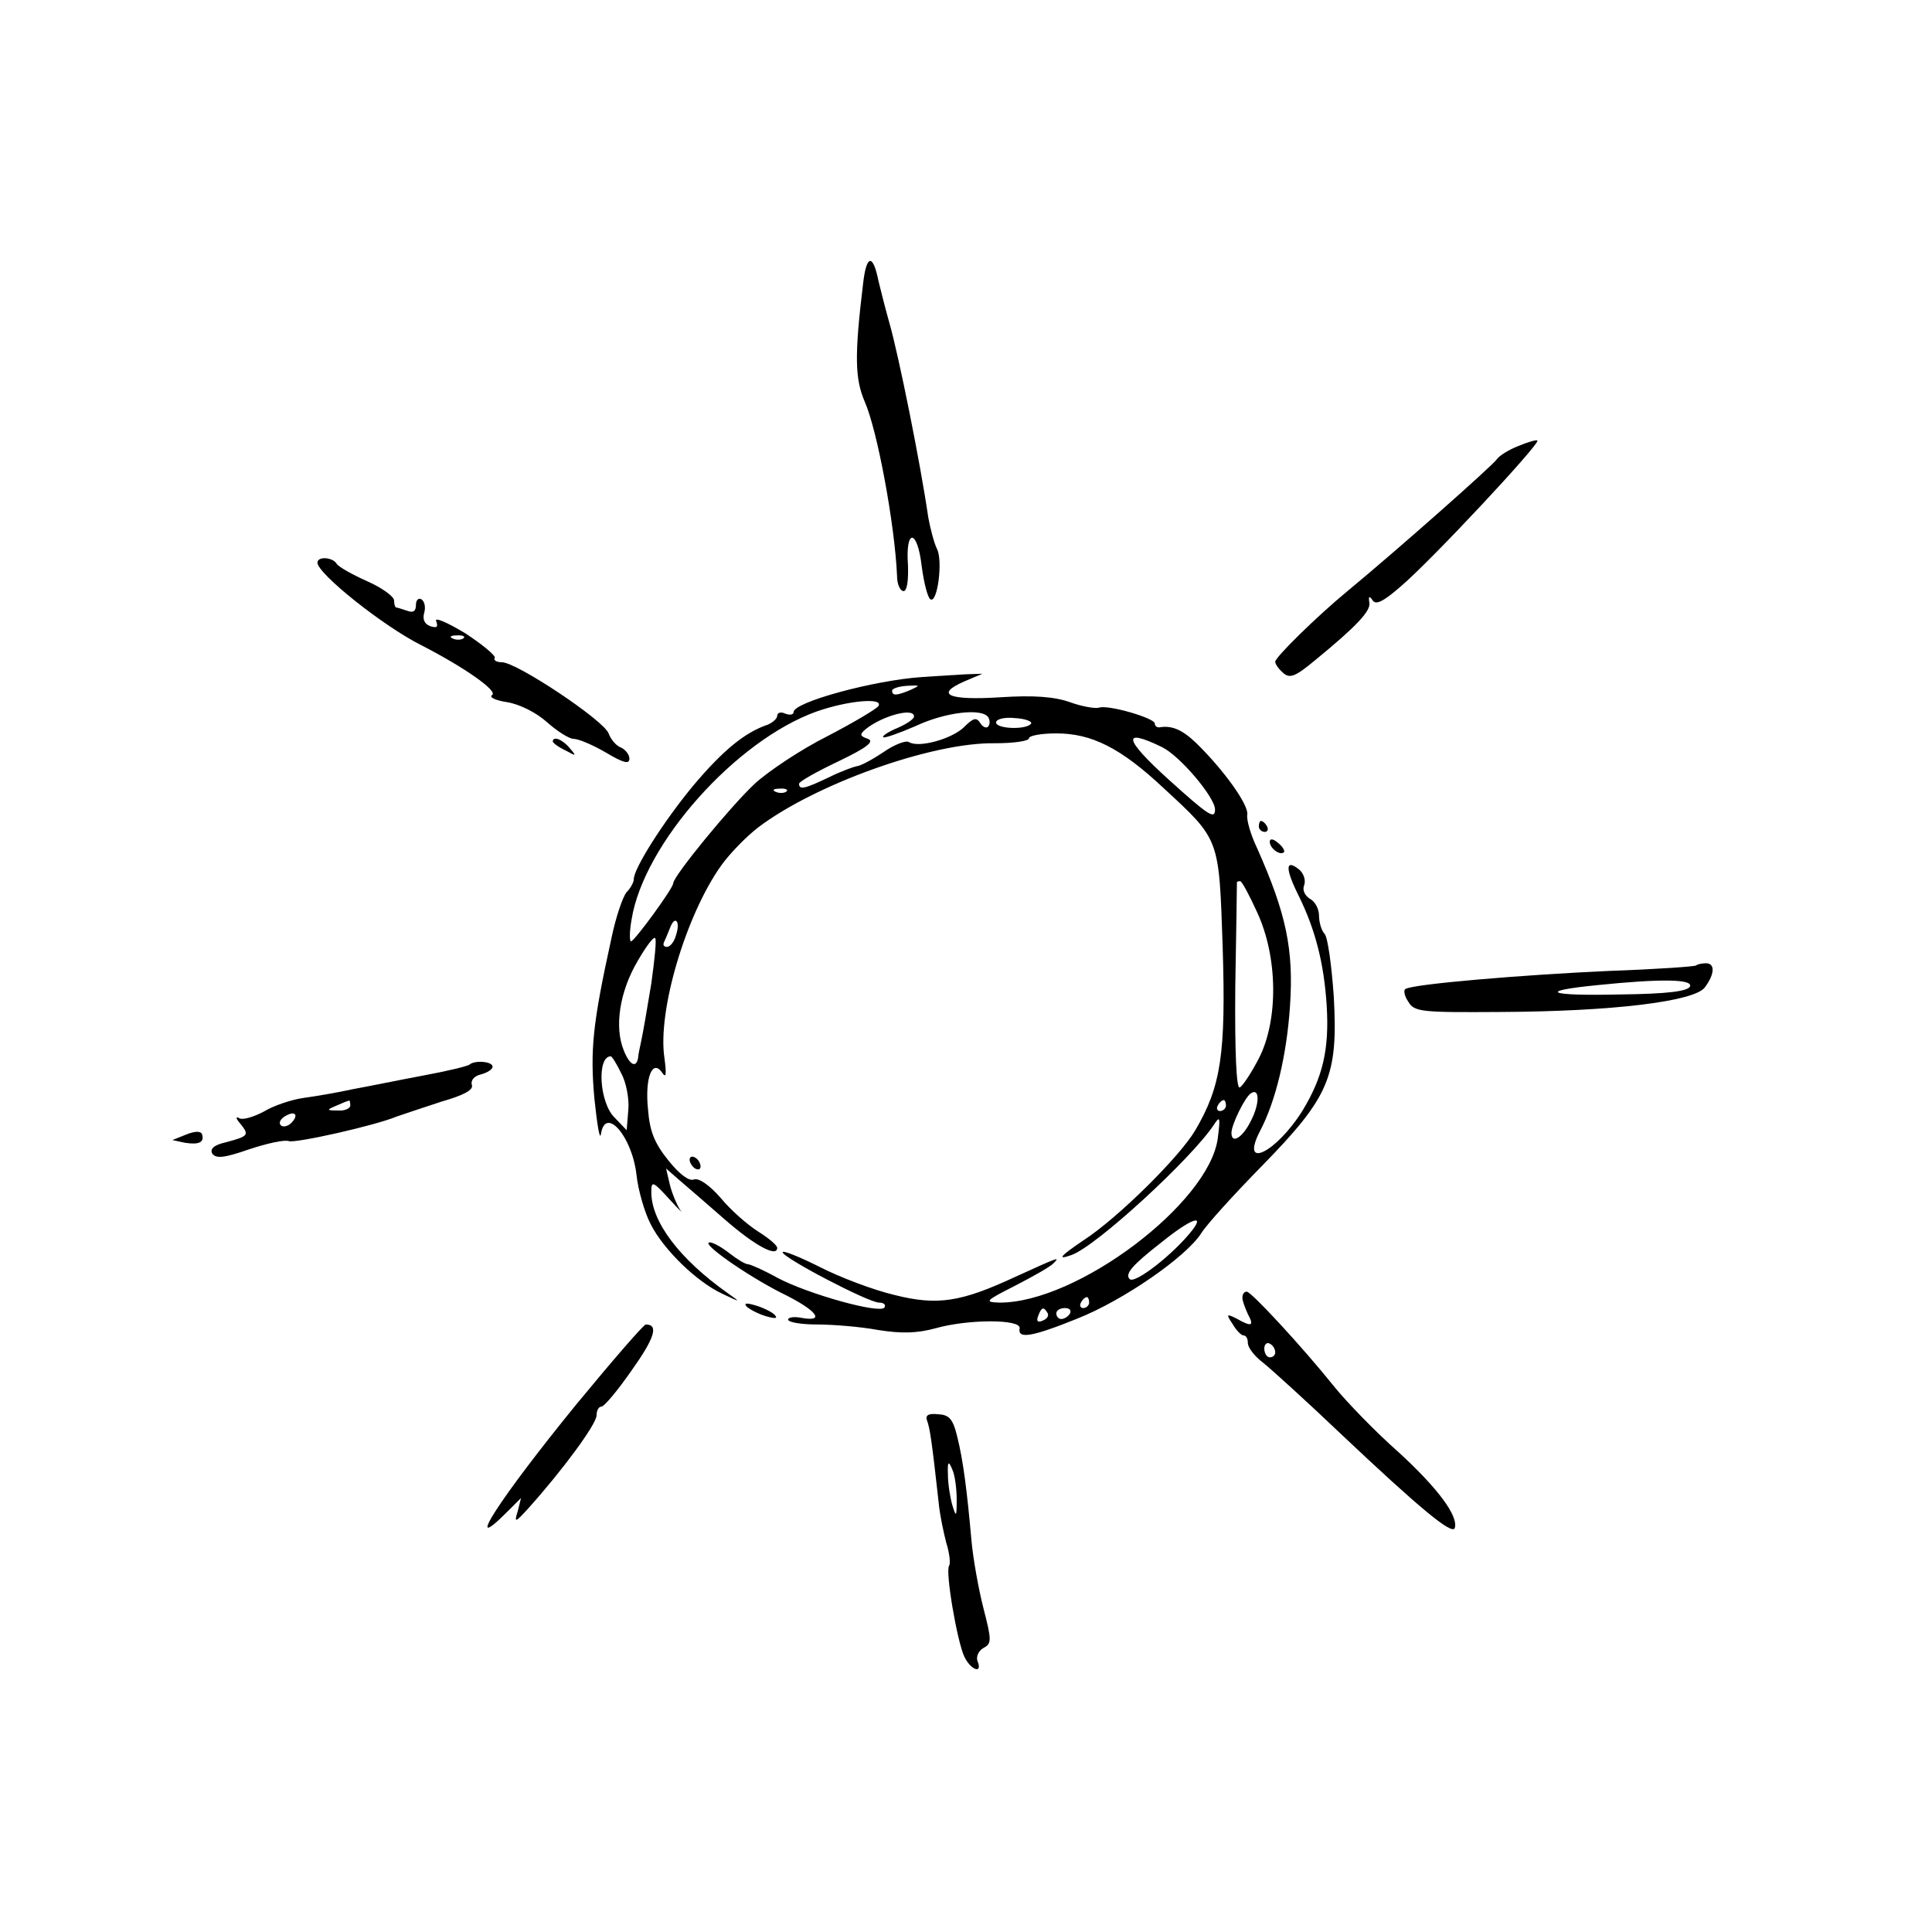
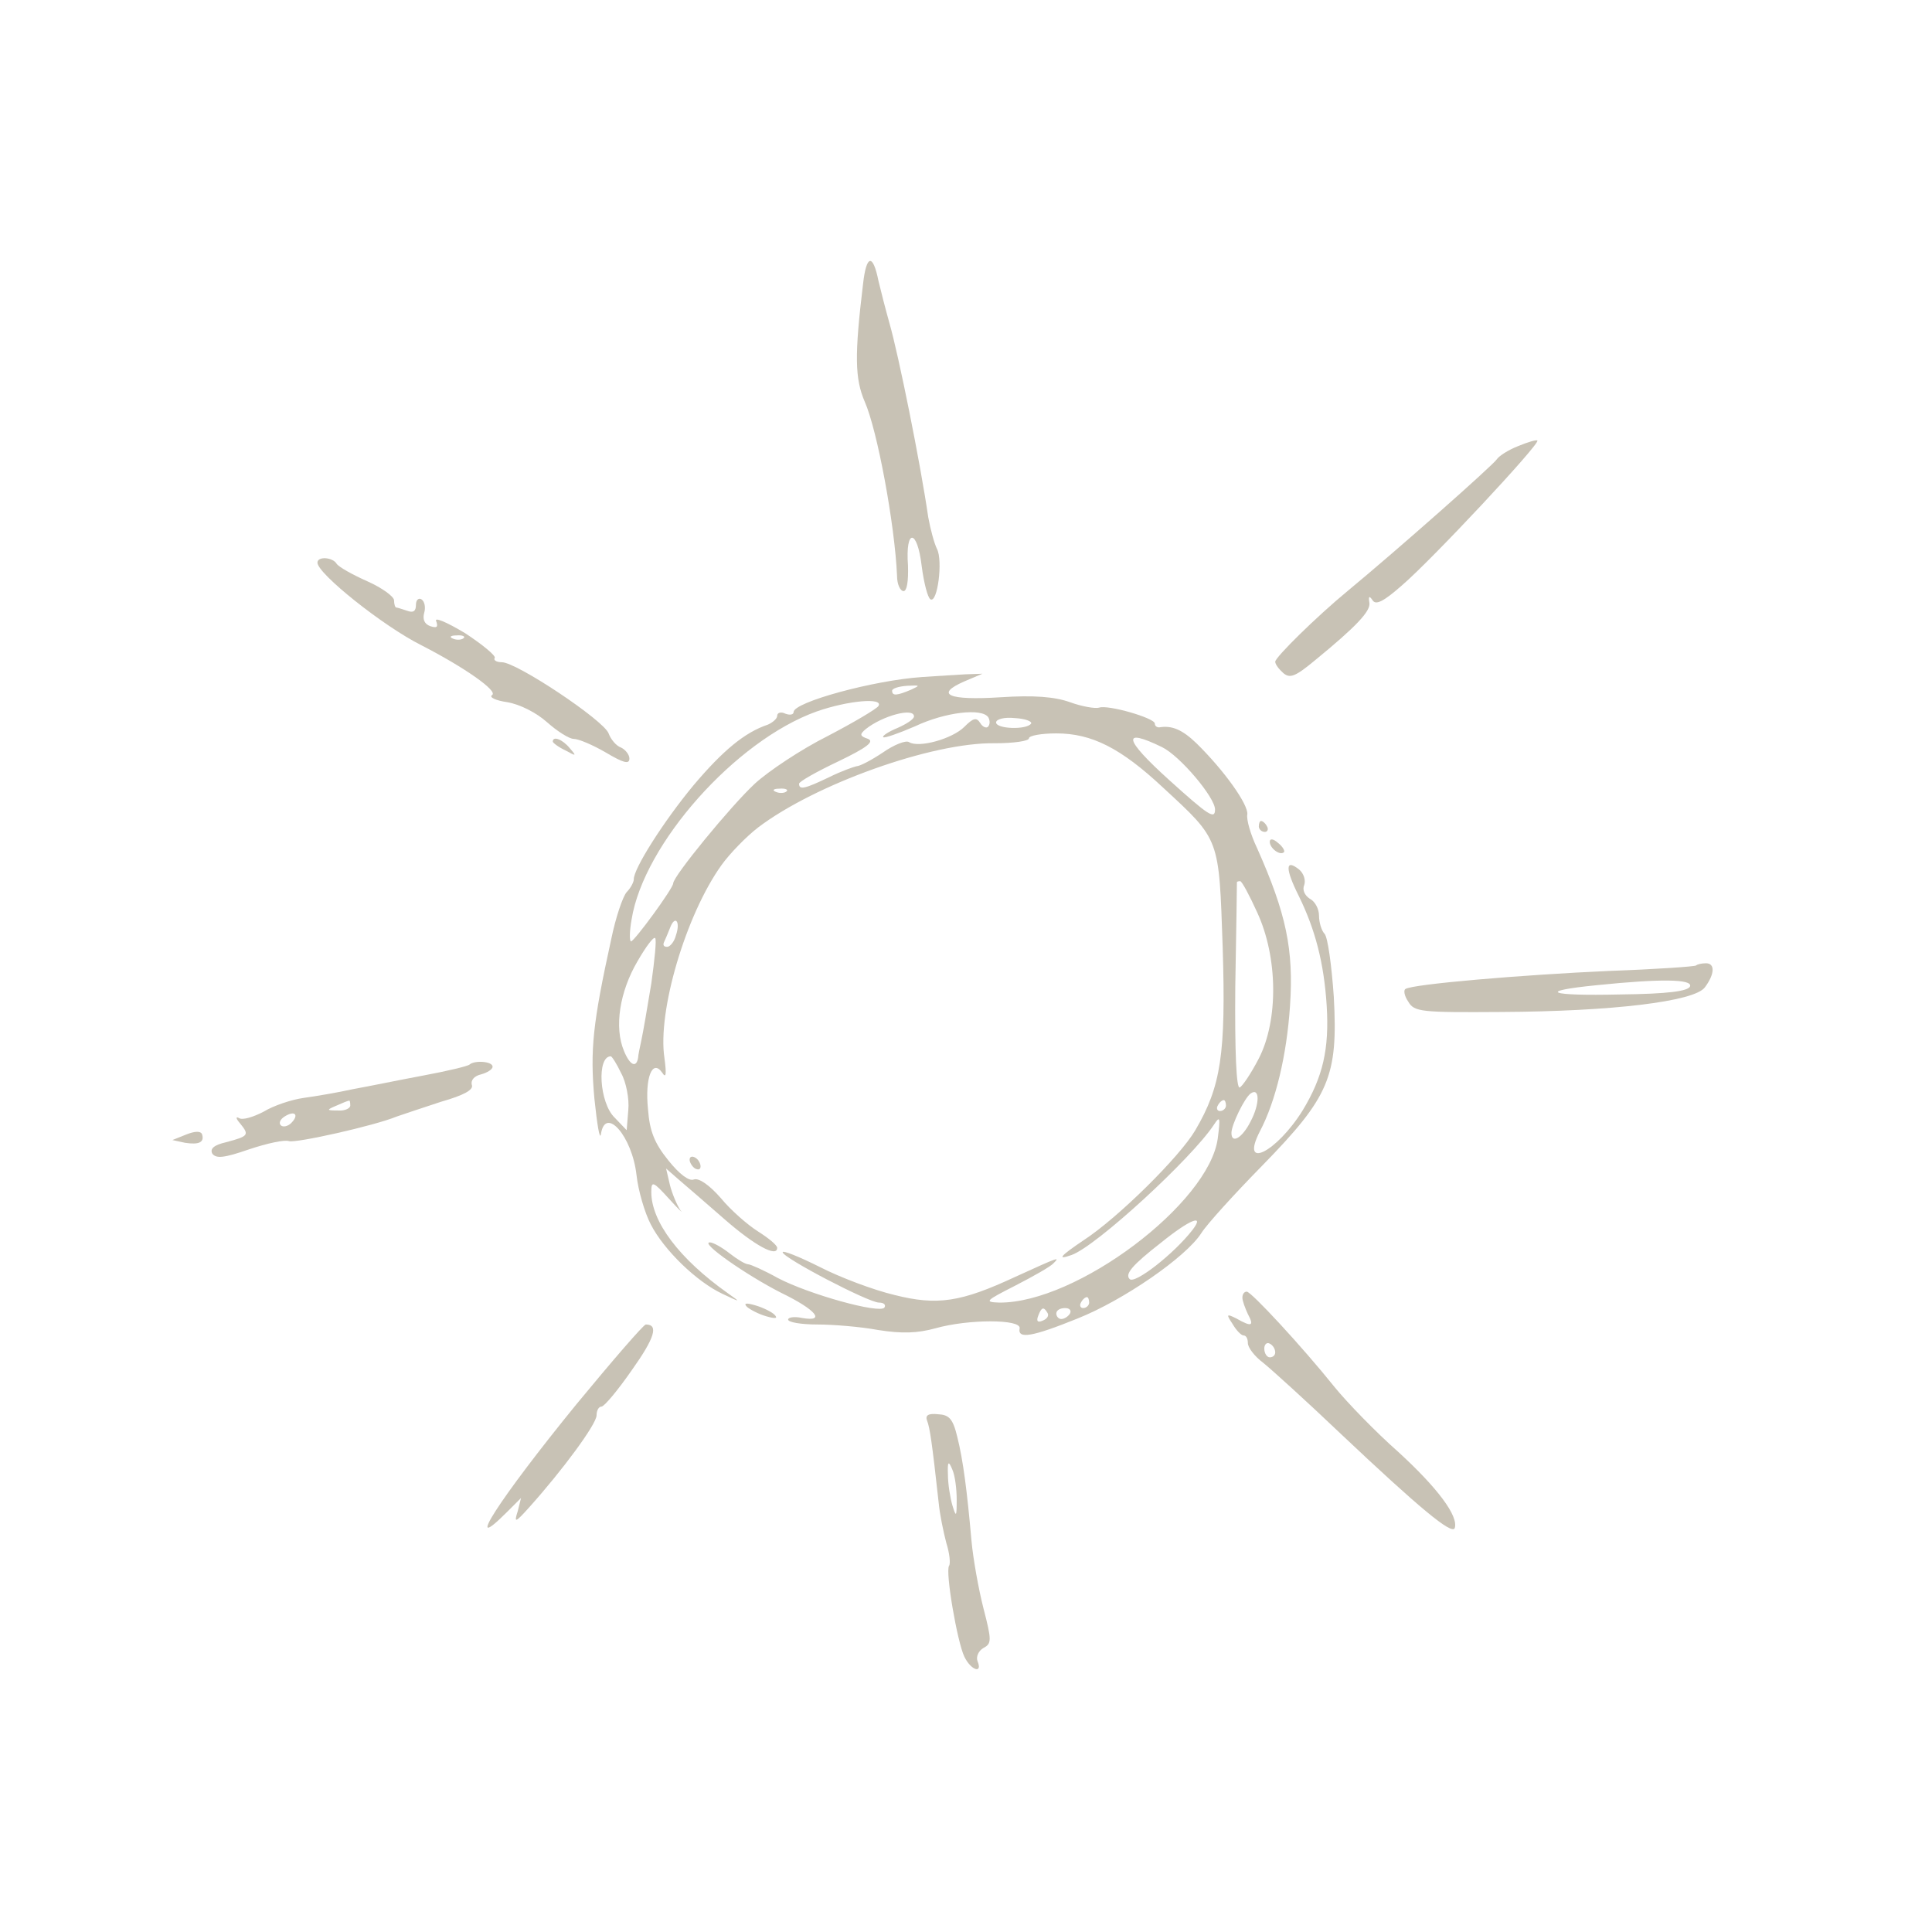
<svg xmlns="http://www.w3.org/2000/svg" version="1.0" width="353pt" height="353pt" viewBox="0 0 353 353" preserveAspectRatio="xMidYMid meet">
-   <g transform="translate(0,353) scale(0.1,-0.1)" fill="#000000" stroke="none">
+   <g transform="translate(0,353) scale(0.1,-0.1)" fill=" #c8c2b5" stroke="none">
    <path d="M1577 3012 c-16 -132 -15 -174 3 -216 23 -52 55 -225 59 -318 0 -16 6 -28 12 -28 6 0 9 18 8 47 -5 68 17 67 25 -1 4 -31 11 -58 16 -61 13 -8 23 71 12 92 -5 10 -12 36 -16 58 -14 97 -54 296 -71 355 -7 25 -16 60 -20 77 -10 50 -22 48 -28 -5z" />
    <path d="M2774 2715 c-18 -7 -35 -18 -39 -24 -6 -10 -181 -165 -273 -241 -57 -47 -132 -121 -132 -129 0 -5 7 -14 15 -21 12 -10 22 -6 57 23 77 63 103 91 100 106 -2 12 0 13 6 4 6 -9 20 -2 53 27 55 47 253 259 248 265 -2 2 -18 -3 -35 -10z" />
    <path d="M580 2502 c0 -20 120 -116 190 -151 78 -40 141 -84 129 -91 -6 -4 7 -10 28 -13 23 -4 53 -19 73 -37 18 -16 40 -30 48 -30 9 0 35 -11 59 -25 32 -19 43 -22 43 -11 0 7 -7 16 -15 20 -9 3 -19 15 -23 26 -9 24 -168 130 -195 130 -10 0 -16 4 -13 8 2 4 -22 24 -54 45 -35 21 -57 30 -53 22 4 -11 1 -13 -11 -9 -11 4 -14 13 -11 24 3 10 1 21 -5 25 -5 3 -10 -1 -10 -10 0 -12 -5 -15 -16 -11 -9 3 -18 6 -20 6 -2 0 -4 6 -4 13 0 7 -22 23 -49 35 -27 12 -52 26 -56 32 -7 12 -35 14 -35 2z m267 -138 c-3 -3 -12 -4 -19 -1 -8 3 -5 6 6 6 11 1 17 -2 13 -5z" />
    <path d="M1685 2293 c-89 -6 -235 -46 -235 -64 0 -5 -7 -6 -15 -3 -8 4 -15 2 -15 -4 0 -5 -8 -12 -17 -16 -42 -14 -82 -47 -136 -111 -54 -65 -110 -153 -109 -172 0 -4 -5 -15 -13 -23 -7 -8 -20 -46 -28 -85 -34 -155 -39 -203 -31 -292 5 -48 10 -78 12 -65 8 52 57 -4 65 -75 3 -28 15 -69 26 -90 24 -47 84 -105 131 -127 34 -16 34 -16 10 1 -89 63 -140 131 -140 185 0 21 3 20 33 -13 17 -19 27 -28 20 -20 -6 9 -15 30 -19 46 l-7 30 24 -21 c13 -11 50 -43 82 -71 56 -49 97 -71 97 -53 0 5 -16 18 -35 30 -19 12 -50 39 -68 61 -21 24 -40 37 -49 34 -9 -4 -27 10 -47 35 -25 31 -34 53 -37 93 -6 58 8 93 26 67 7 -11 8 -3 4 27 -13 85 39 261 104 352 15 21 45 52 67 69 104 79 318 156 433 154 34 0 62 4 62 9 0 5 23 9 50 9 65 0 118 -27 195 -99 105 -97 102 -91 109 -292 6 -195 -3 -254 -50 -334 -28 -48 -141 -160 -204 -201 -43 -29 -50 -37 -22 -27 45 16 219 176 260 238 11 17 12 14 7 -25 -16 -119 -258 -301 -399 -300 -28 1 -26 3 29 31 33 17 65 35 70 41 12 12 11 12 -70 -25 -99 -46 -142 -53 -221 -33 -38 9 -99 32 -136 51 -38 19 -68 31 -68 27 0 -10 157 -92 176 -92 9 0 13 -4 10 -9 -8 -12 -138 24 -195 54 -25 14 -50 25 -54 25 -5 0 -20 9 -34 20 -14 11 -30 20 -36 20 -19 0 67 -60 130 -92 64 -31 83 -54 38 -46 -14 3 -25 1 -25 -3 0 -5 24 -9 53 -9 28 0 79 -4 111 -10 44 -7 72 -6 105 3 60 17 157 17 154 0 -4 -20 22 -16 106 18 83 33 198 112 226 156 10 16 60 71 111 123 123 126 139 163 131 309 -4 57 -11 109 -17 115 -5 5 -10 20 -10 33 0 12 -7 26 -17 31 -9 6 -14 16 -10 25 3 9 -1 21 -9 28 -26 21 -26 2 -1 -48 30 -61 46 -122 51 -200 5 -80 -7 -131 -44 -192 -48 -77 -115 -110 -78 -38 29 55 49 139 55 229 7 103 -7 169 -60 288 -12 25 -20 53 -18 62 2 18 -42 80 -93 130 -26 25 -45 33 -68 29 -5 0 -8 3 -8 7 0 10 -86 35 -102 29 -7 -2 -31 2 -53 10 -28 10 -66 13 -127 9 -95 -6 -121 5 -66 29 l33 14 -30 -1 c-16 -1 -52 -3 -80 -5z m-20 -23 c-26 -11 -35 -12 -35 -2 0 4 12 8 28 9 23 1 24 1 7 -7z m-60 -30 c-3 -5 -45 -30 -93 -55 -48 -24 -108 -64 -133 -87 -44 -41 -149 -169 -149 -182 0 -9 -71 -106 -77 -106 -3 0 -3 18 1 40 22 138 190 327 338 380 57 20 123 26 113 10z m65 -19 c0 -5 -14 -14 -30 -21 -17 -7 -29 -15 -26 -17 2 -2 28 7 58 20 55 26 123 34 134 16 3 -6 3 -13 -1 -17 -3 -3 -10 0 -14 7 -7 11 -13 9 -29 -7 -22 -22 -83 -39 -101 -28 -6 4 -28 -5 -48 -19 -21 -14 -42 -25 -48 -25 -5 -1 -28 -9 -50 -20 -44 -21 -55 -24 -55 -12 0 4 32 22 72 41 52 25 66 36 54 41 -15 5 -16 8 -4 18 30 24 88 40 88 23z m214 -13 c-8 -12 -64 -10 -64 2 0 6 15 10 34 8 19 -1 32 -6 30 -10z m239 -43 c33 -16 97 -92 97 -114 0 -19 -12 -11 -84 54 -83 75 -87 96 -13 60z m-686 -81 c-3 -3 -12 -4 -19 -1 -8 3 -5 6 6 6 11 1 17 -2 13 -5z m860 -221 c38 -82 39 -197 3 -267 -14 -27 -30 -51 -35 -53 -6 -2 -9 65 -8 184 2 104 3 189 3 191 0 1 2 2 6 2 3 0 17 -26 31 -57z m-1062 -42 c-3 -12 -11 -21 -16 -21 -6 0 -8 3 -6 8 2 4 7 16 11 26 9 25 20 13 11 -13z m-45 -88 c-7 -43 -15 -89 -18 -103 -3 -14 -6 -28 -6 -32 -3 -20 -15 -15 -26 12 -18 43 -8 108 25 164 15 26 29 45 32 42 3 -2 -1 -40 -7 -83z m-55 -164 c9 -16 15 -47 13 -67 l-3 -37 -22 23 c-28 27 -33 112 -7 112 2 0 11 -14 19 -31z m1150 -88 c-15 -30 -35 -42 -35 -21 0 15 24 64 35 72 17 12 17 -19 0 -51z m-45 29 c0 -5 -5 -10 -11 -10 -5 0 -7 5 -4 10 3 6 8 10 11 10 2 0 4 -4 4 -10z m-61 -227 c-34 -44 -106 -100 -115 -90 -9 9 4 25 58 67 52 42 80 53 57 23z m-189 -133 c0 -5 -5 -10 -11 -10 -5 0 -7 5 -4 10 3 6 8 10 11 10 2 0 4 -4 4 -10z m-76 -19 c3 -5 -1 -11 -9 -14 -9 -4 -12 -1 -8 9 6 16 10 17 17 5z m41 -1 c-3 -5 -10 -10 -16 -10 -5 0 -9 5 -9 10 0 6 7 10 16 10 8 0 12 -4 9 -10z" />
    <path d="M1010 2175 c0 -2 10 -10 23 -16 20 -11 21 -11 8 4 -13 16 -31 23 -31 12z" />
    <path d="M2300 2020 c0 -5 5 -10 11 -10 5 0 7 5 4 10 -3 6 -8 10 -11 10 -2 0 -4 -4 -4 -10z" />
    <path d="M2320 1992 c0 -12 19 -26 26 -19 2 2 -2 10 -11 17 -9 8 -15 8 -15 2z" />
    <path d="M3099 1766 c-2 -2 -74 -7 -159 -10 -157 -7 -359 -24 -372 -33 -4 -2 -2 -13 5 -23 11 -19 23 -20 170 -19 202 1 353 19 372 45 18 24 19 44 2 44 -8 0 -16 -2 -18 -4z m-11 -38 c-3 -9 -40 -14 -128 -15 -132 -3 -153 6 -42 17 117 12 174 11 170 -2z" />
    <path d="M858 1585 c-3 -3 -41 -12 -84 -20 -43 -8 -101 -20 -129 -25 -27 -6 -68 -13 -90 -16 -22 -3 -55 -14 -73 -25 -19 -10 -39 -16 -45 -12 -7 4 -6 -1 2 -10 17 -21 15 -23 -26 -34 -22 -5 -30 -12 -25 -21 7 -9 21 -8 67 8 33 11 65 18 73 15 12 -4 156 28 197 45 11 4 48 16 81 27 42 12 60 22 56 31 -2 8 4 16 17 19 11 3 21 9 21 14 0 10 -33 12 -42 4z m-218 -75 c0 -5 -10 -10 -22 -9 -22 0 -22 1 -3 9 11 5 21 9 23 9 1 1 2 -3 2 -9z m-108 -32 c-6 -6 -15 -8 -19 -4 -4 4 -1 11 7 16 19 12 27 3 12 -12z" />
    <path d="M340 1457 l-25 -10 23 -5 c26 -4 36 1 31 16 -3 6 -14 5 -29 -1z" />
    <path d="M1260 1411 c0 -5 5 -13 10 -16 6 -3 10 -2 10 4 0 5 -4 13 -10 16 -5 3 -10 2 -10 -4z" />
    <path d="M2270 1159 c0 -6 5 -19 10 -30 12 -22 7 -24 -21 -8 -18 9 -19 8 -7 -10 7 -12 16 -21 20 -21 5 0 8 -6 8 -14 0 -8 12 -24 28 -36 15 -12 79 -70 142 -130 143 -135 203 -185 208 -172 7 22 -31 73 -103 139 -42 37 -94 91 -116 118 -61 76 -153 175 -161 175 -5 0 -8 -5 -8 -11z m60 -100 c0 -5 -4 -9 -10 -9 -5 0 -10 7 -10 16 0 8 5 12 10 9 6 -3 10 -10 10 -16z" />
    <path d="M1365 1142 c6 -5 21 -13 35 -17 17 -5 22 -4 15 3 -5 5 -21 13 -35 17 -17 5 -22 4 -15 -3z" />
    <path d="M1053 964 c-141 -173 -209 -279 -127 -197 l26 26 -6 -24 c-7 -22 -5 -22 21 7 61 68 123 152 123 168 0 9 4 16 9 16 5 0 30 30 55 66 42 59 50 84 26 84 -4 0 -61 -66 -127 -146z" />
    <path d="M1694 934 c5 -13 9 -40 21 -149 2 -22 9 -55 14 -74 6 -19 8 -38 5 -42 -7 -11 15 -139 28 -166 12 -25 34 -32 24 -8 -3 8 2 19 11 24 15 8 15 14 0 72 -9 35 -19 91 -22 124 -8 90 -15 146 -26 190 -8 33 -15 40 -35 41 -18 2 -24 -2 -20 -12z m54 -144 c0 -32 -1 -33 -8 -10 -4 14 -8 39 -8 55 -1 25 1 27 8 10 5 -11 8 -36 8 -55z" />
  </g>
</svg>
